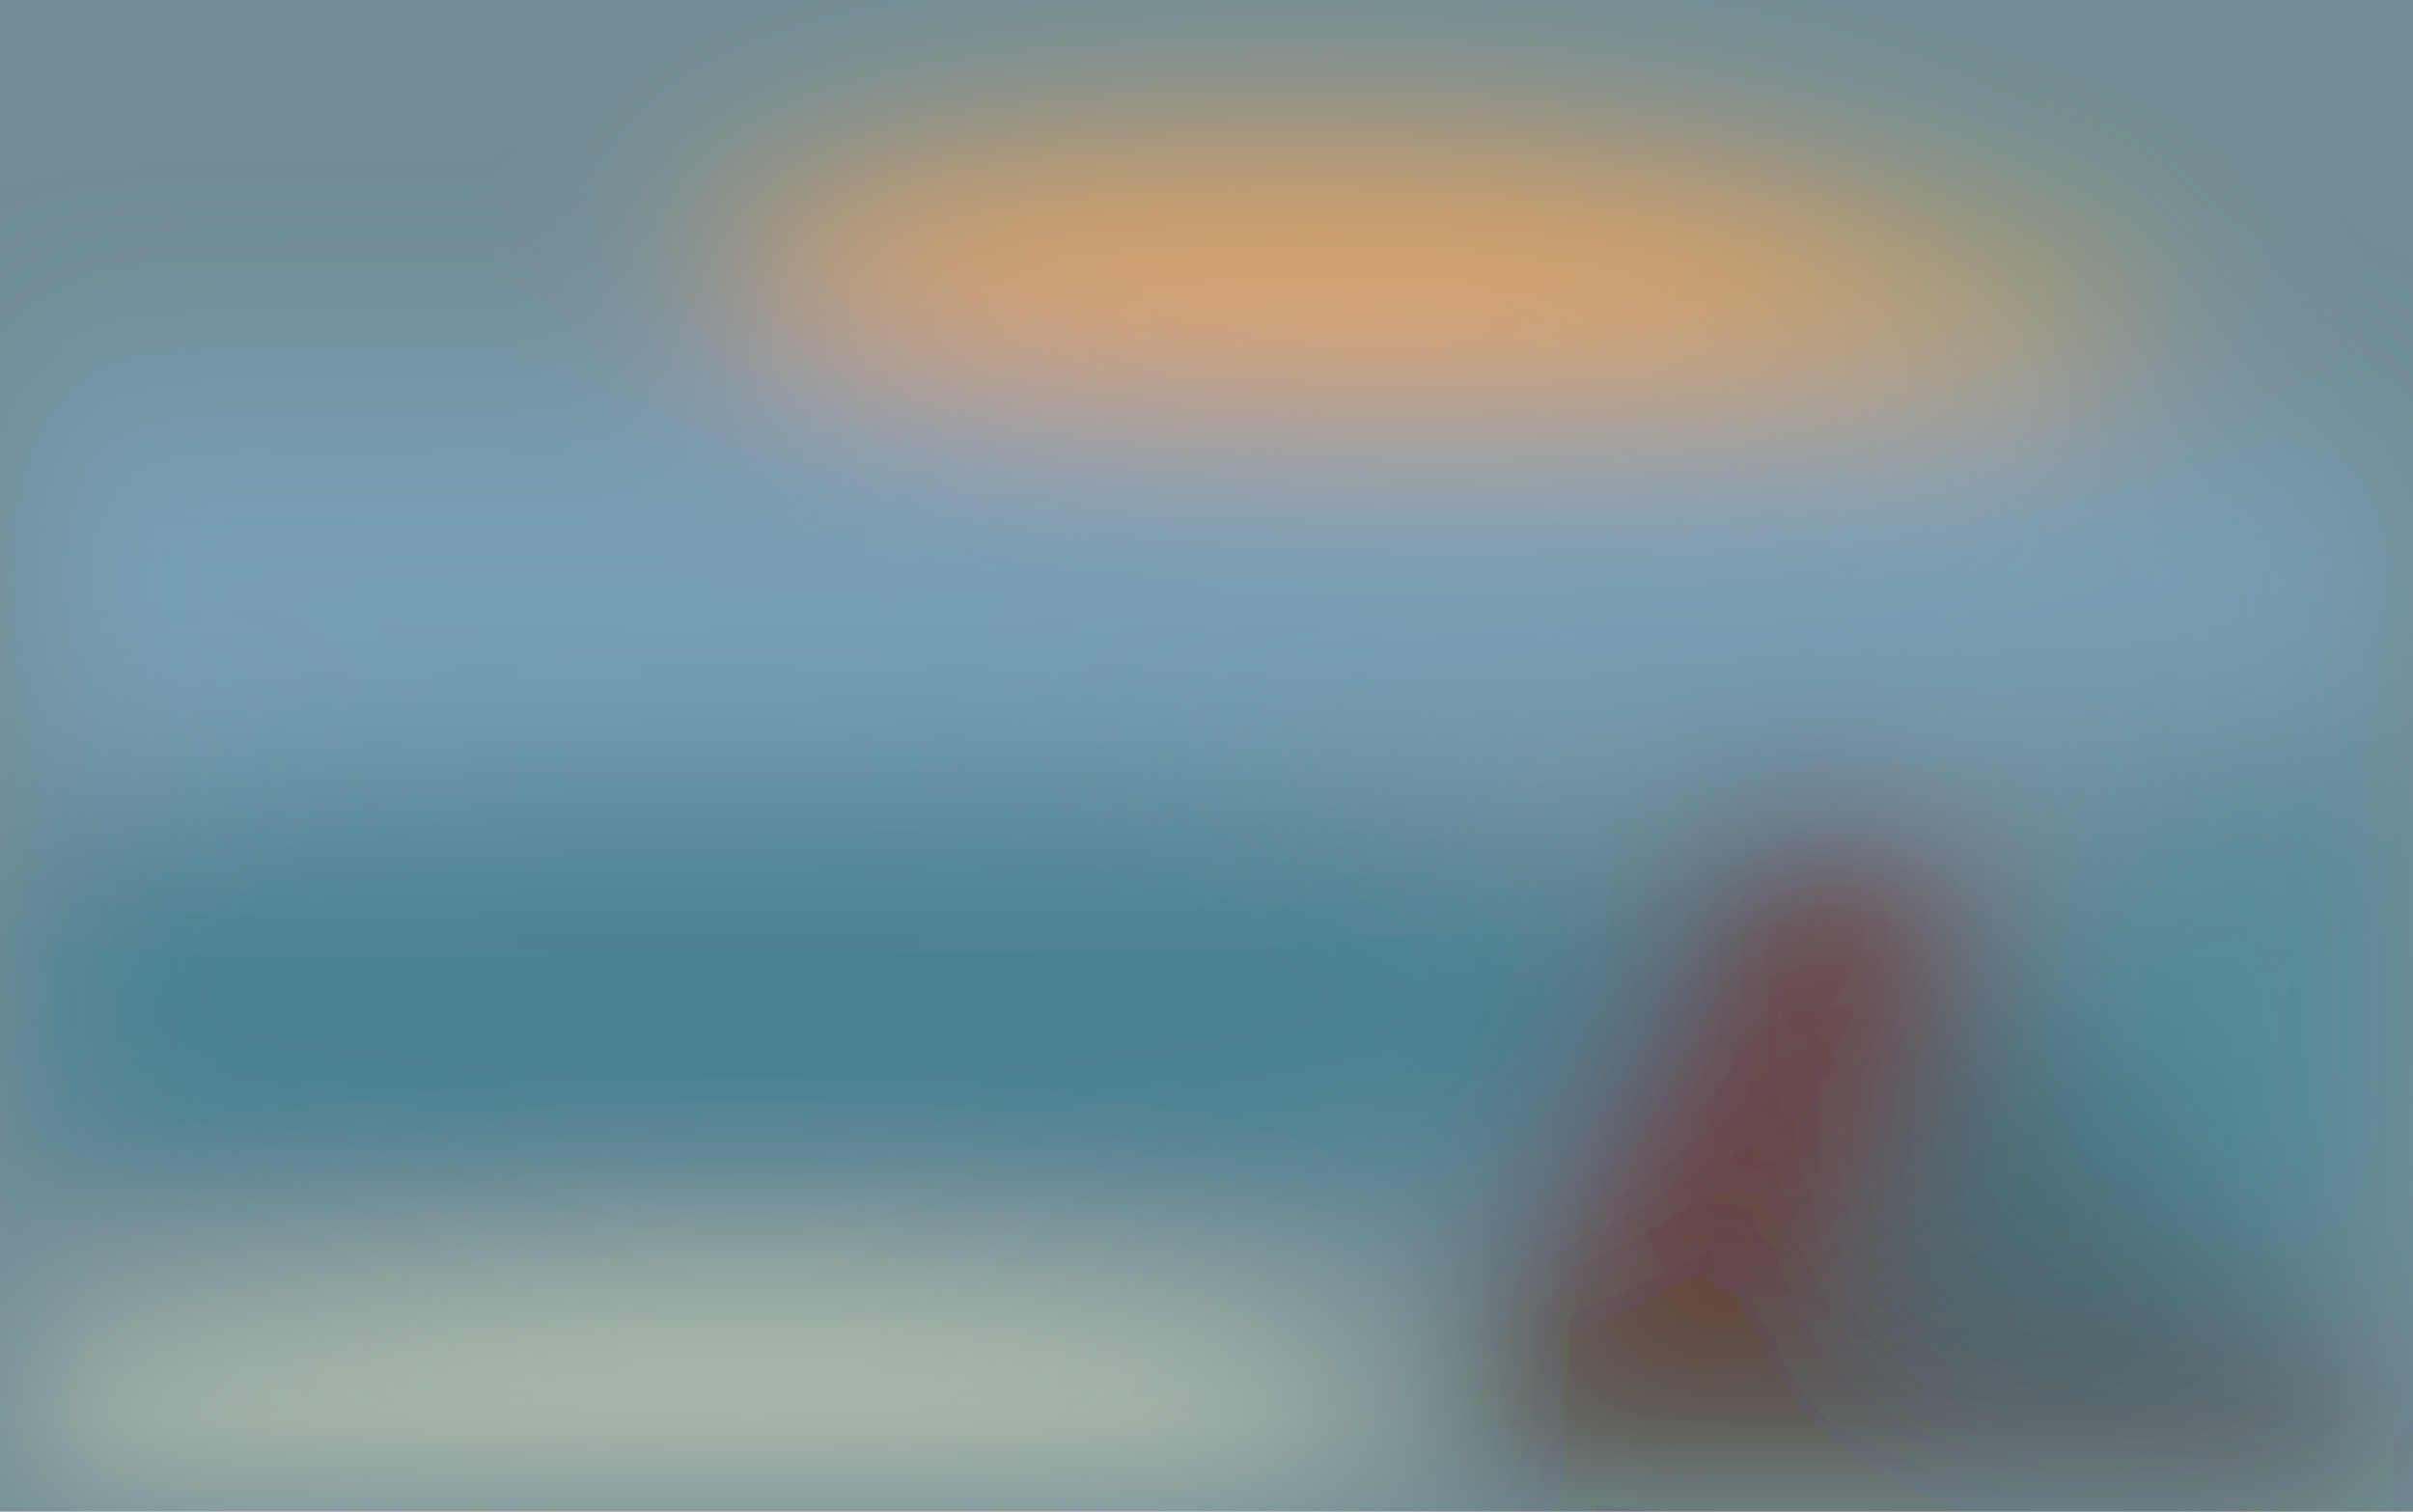
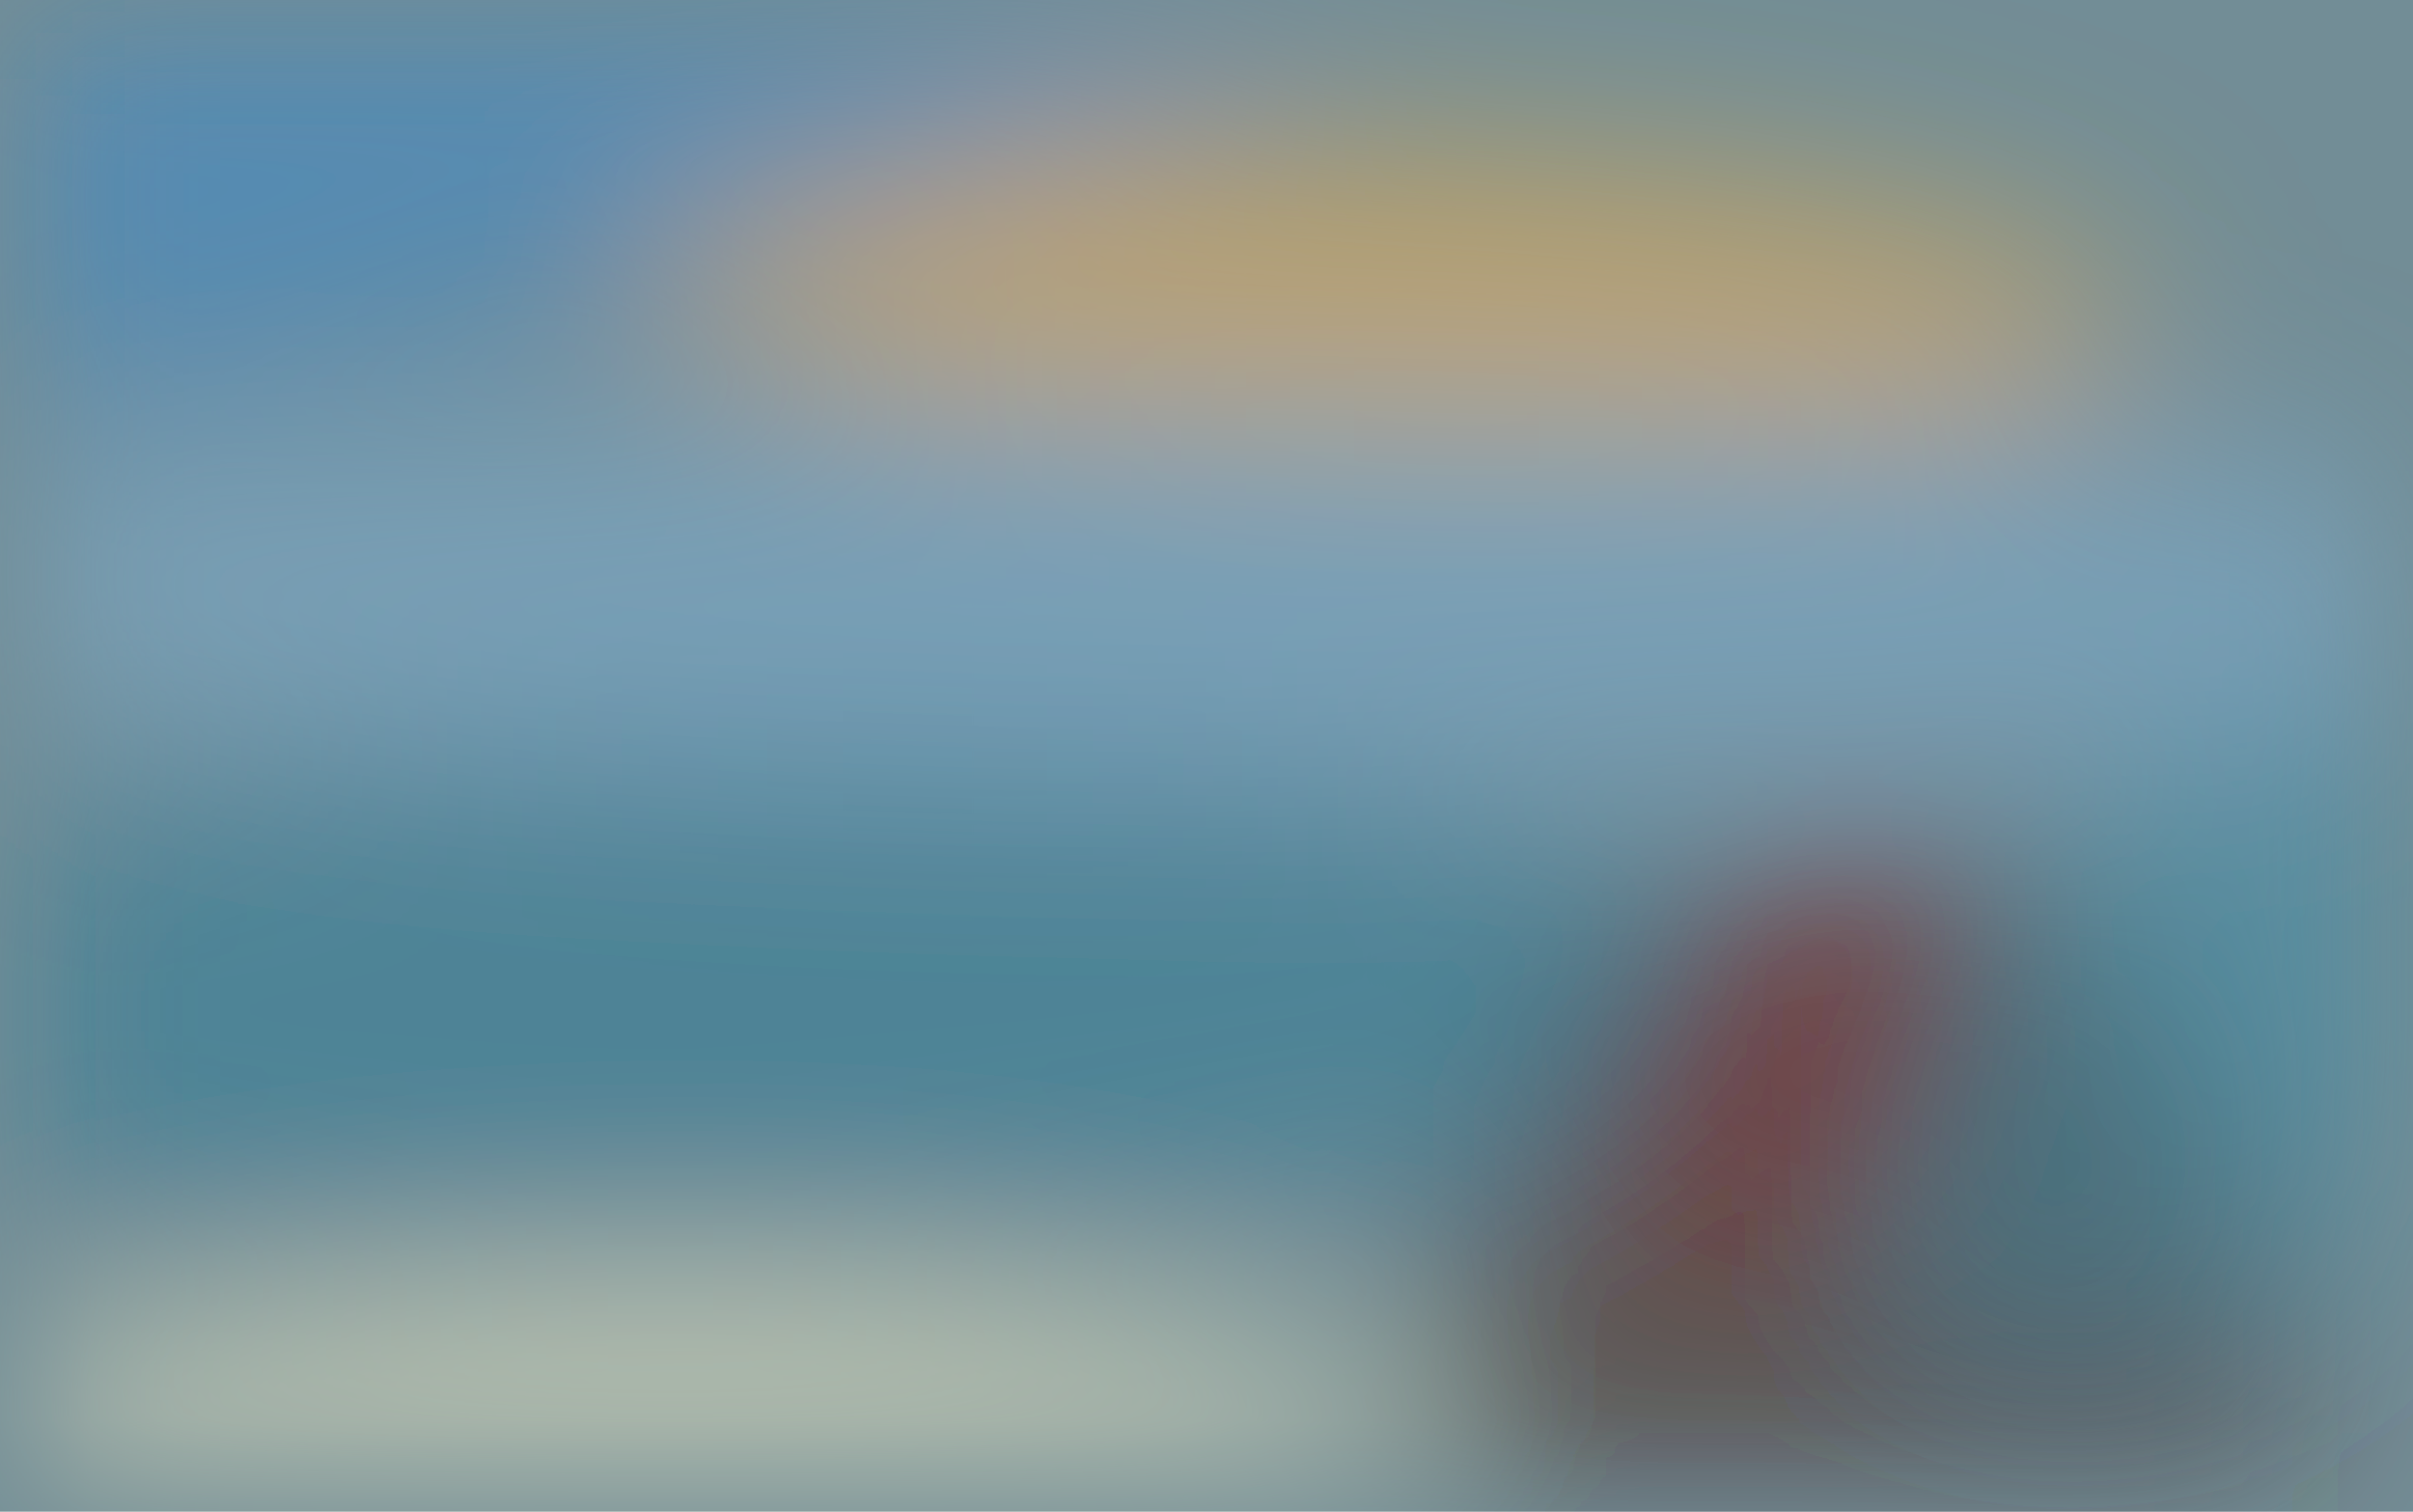
<svg xmlns="http://www.w3.org/2000/svg" viewBox="0 0 300 188">
  <defs />
  <filter id="prefix__a">
    <feGaussianBlur stdDeviation="12" />
  </filter>
  <rect width="100%" height="100%" fill="#728d96" />
  <g filter="url(#prefix__a)">
    <g fill-opacity=".5" transform="translate(.6 .6) scale(1.17188)">
-       <path fill="#431807" d="M149 157l122 13-84-93z" />
-       <ellipse fill="#ffb53b" rx="1" ry="1" transform="matrix(76.73186 3.75281 -.74283 15.18833 152.6 31)" />
-       <ellipse fill="#fffacd" rx="1" ry="1" transform="matrix(-.92735 -17.8415 86.30019 -4.48565 59.4 155.4)" />
-       <ellipse cx="79" cy="106" fill="#237793" rx="102" ry="26" />
-       <ellipse cx="50" cy="61" fill="#7db2d7" rx="255" ry="21" />
-       <ellipse fill="#37899f" rx="1" ry="1" transform="matrix(-31.82522 24.78774 -15.5243 -19.9318 235.3 111.1)" />
-       <ellipse fill="darkred" rx="1" ry="1" transform="matrix(-18.23196 24.37116 -7.9837 -5.97256 189.1 113.3)" />
-       <ellipse cx="137" cy="28" fill="#ffa460" rx="64" ry="15" />
+       <ellipse cx="197" cy="159" fill="#451f0f" rx="46" ry="70" />
+       <ellipse fill="#ffb647" rx="1" ry="1" transform="rotate(2.5 -628 3380) scale(80.27197 16.35791)" />
+       <ellipse fill="#fff7ca" rx="1" ry="1" transform="matrix(87.51312 -2.75021 .67417 21.45254 62.7 156.8)" />
+       <ellipse fill="#277a97" rx="1" ry="1" transform="rotate(178.8 36.2 53.2) scale(108.4443 27.79177)" />
+       <ellipse fill="#3b8ea9" rx="1" ry="1" transform="matrix(29.34565 -31.86136 18.37534 16.92447 235 107.5)" />
+       <ellipse fill="#7eb2d6" rx="1" ry="1" transform="matrix(.1416 -20.2836 158.0604 1.10349 129.5 62.4)" />
+       <ellipse fill="#398bcf" rx="1" ry="1" transform="rotate(-15.7 36.5 -206.8) scale(119.0948 28.76169)" />
+       <ellipse fill="#920000" rx="1" ry="1" transform="matrix(11.23058 -20.83968 9.81922 5.29161 190.6 110.8)" />
    </g>
  </g>
</svg>
